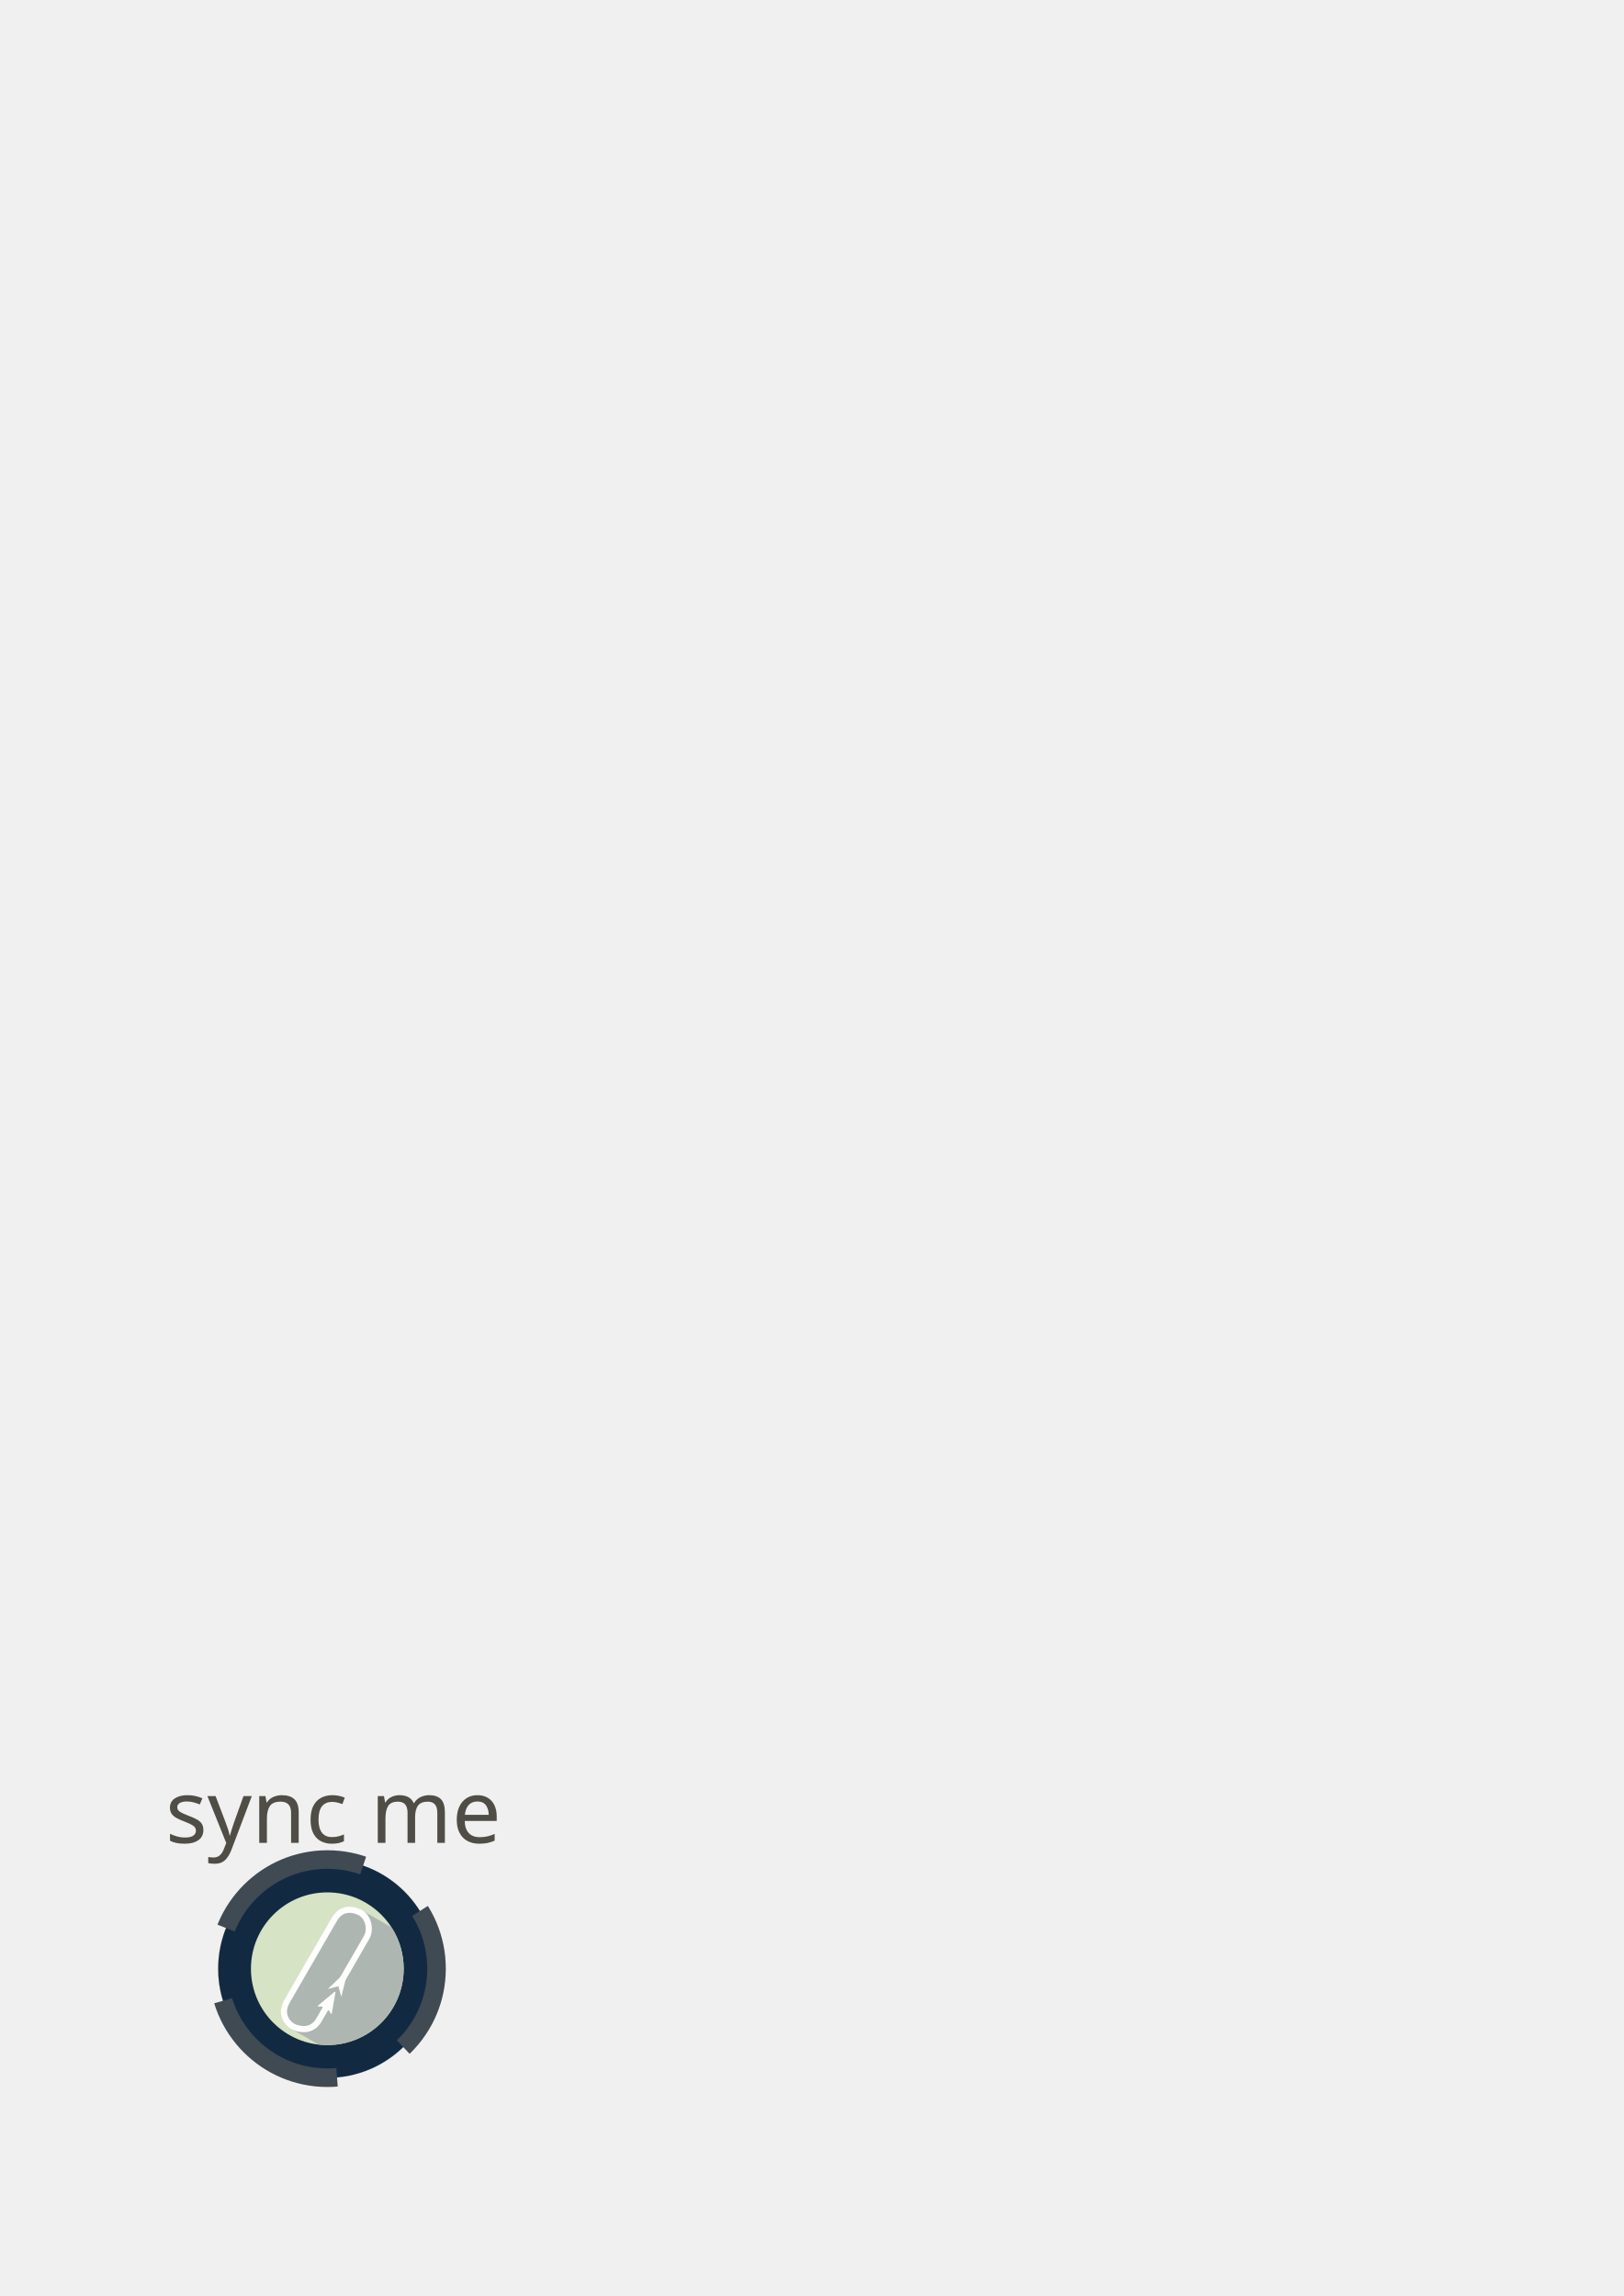
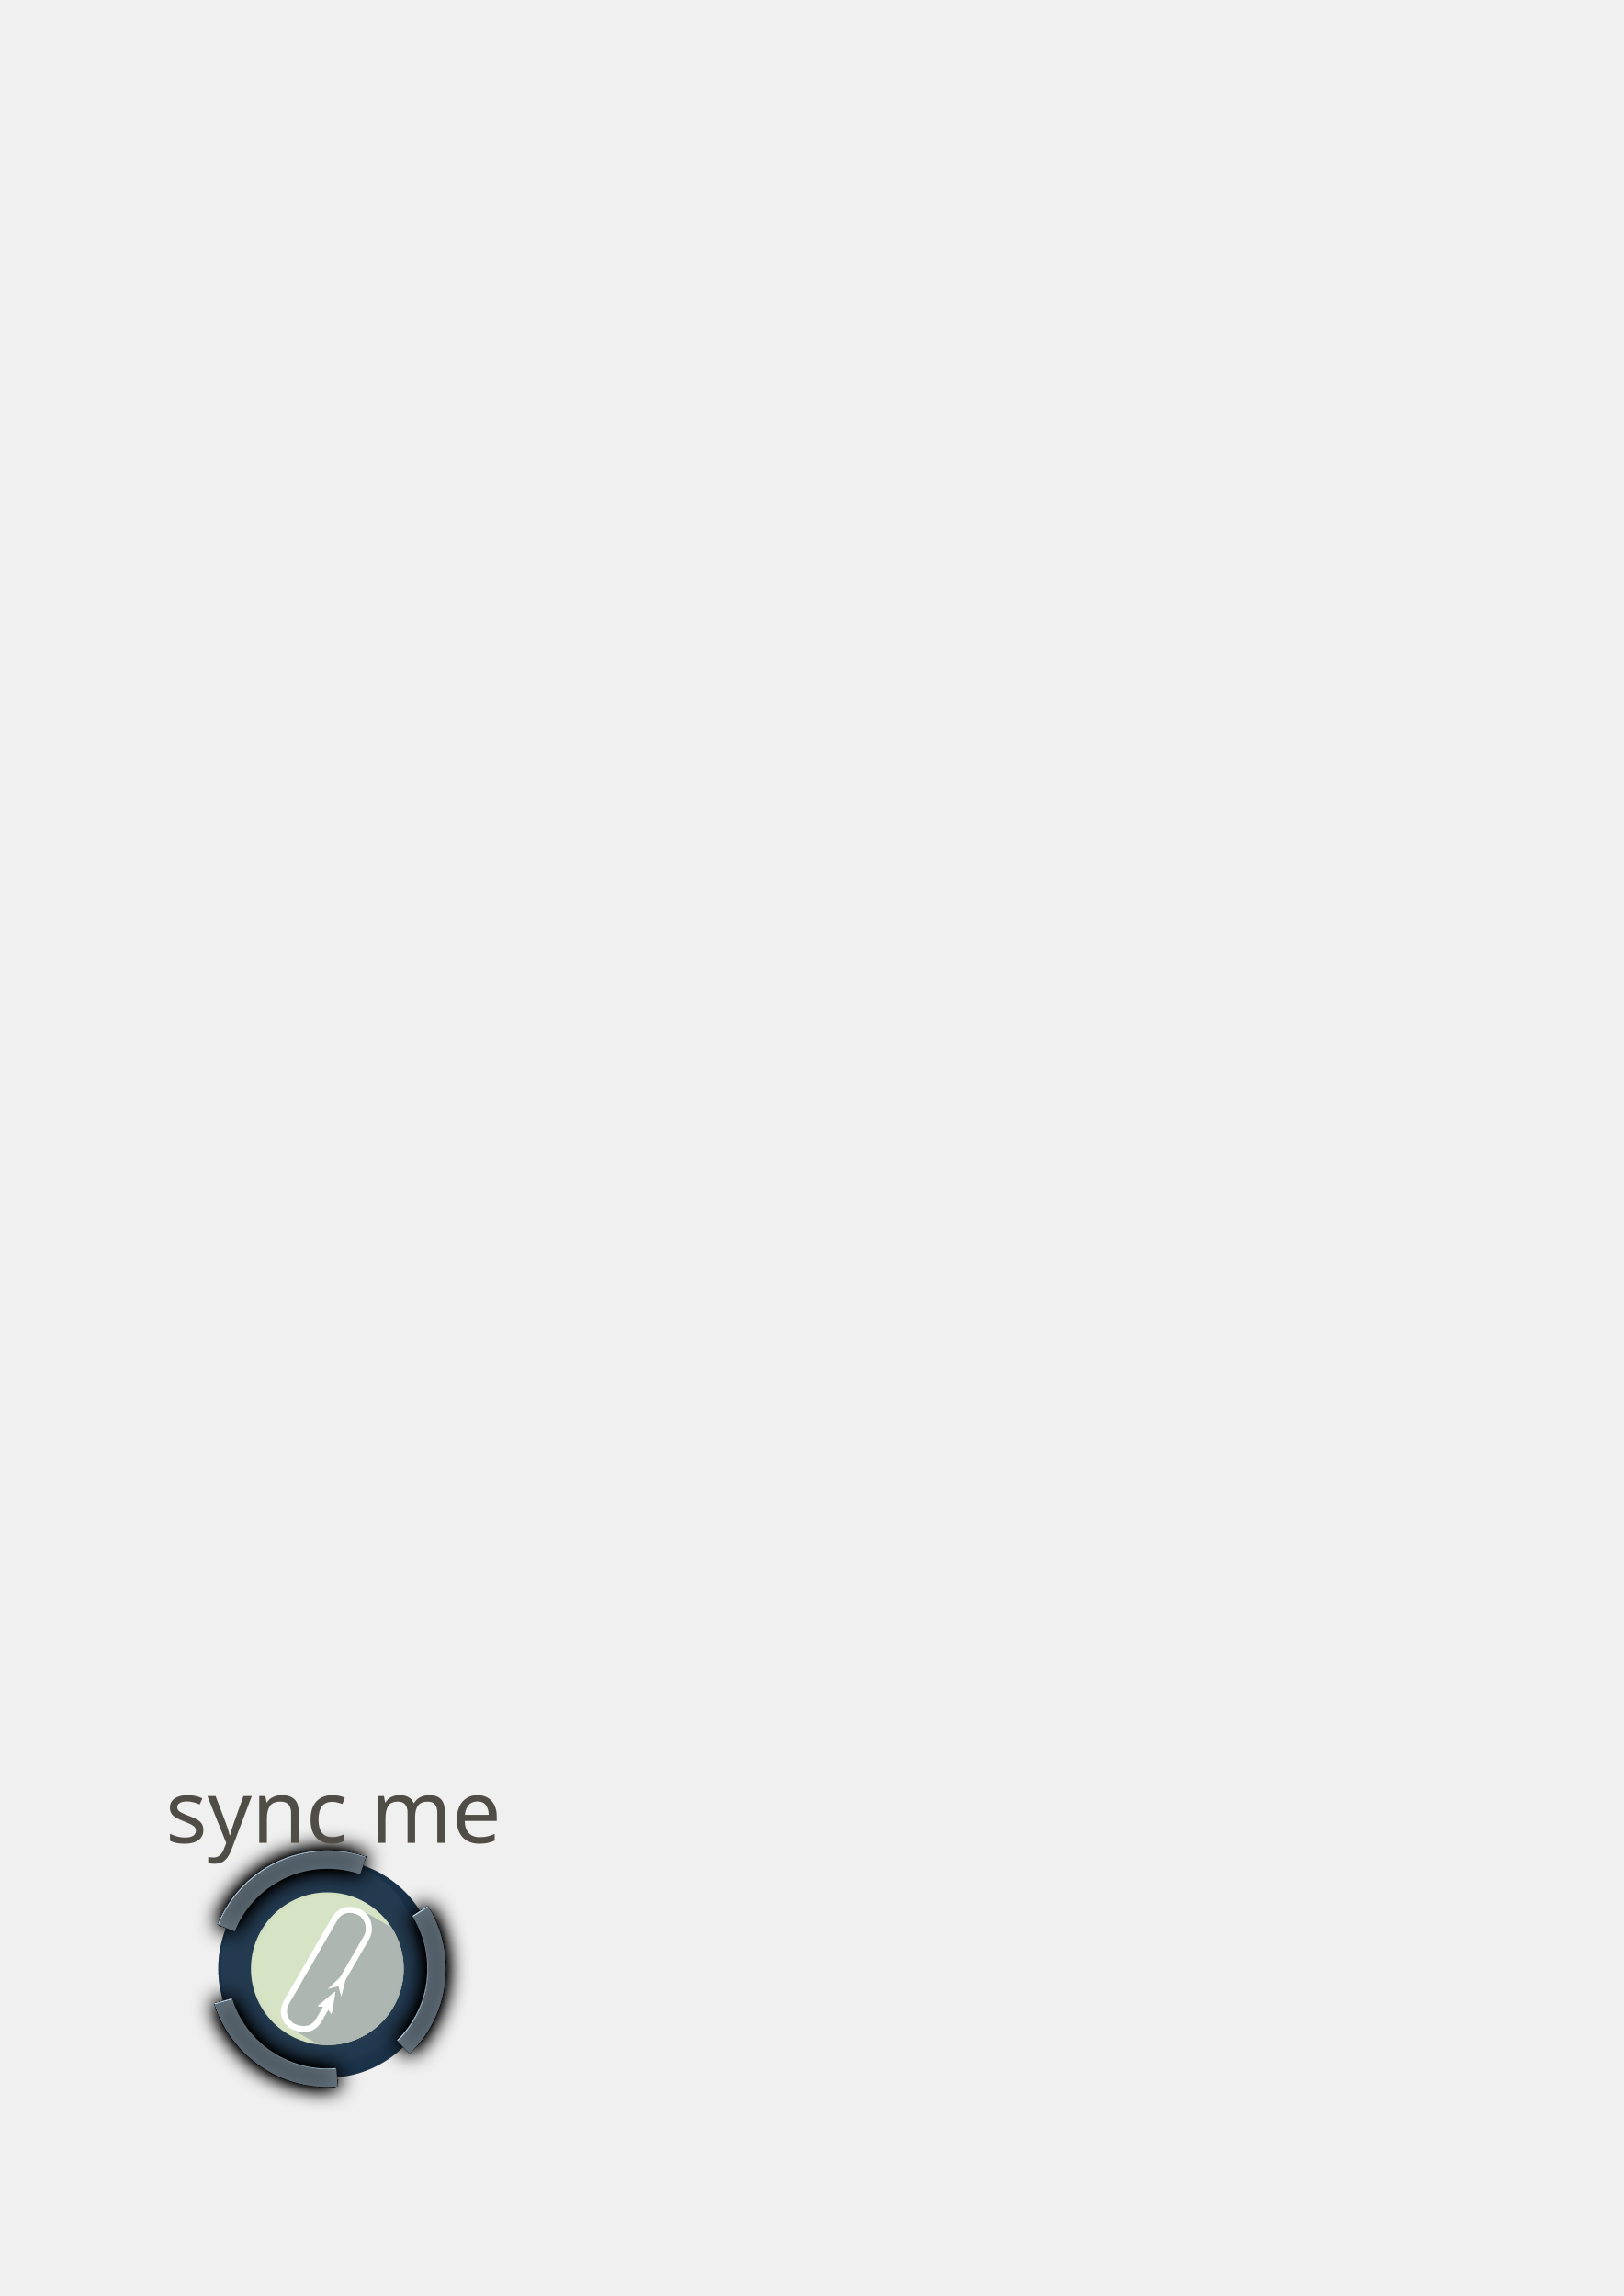
- <svg xmlns="http://www.w3.org/2000/svg" xmlns:ns1="http://www.openswatchbook.org/uri/2009/osb" xmlns:xlink="http://www.w3.org/1999/xlink" width="210mm" height="297mm" viewBox="0 0 744.094 1052.362" id="svg2" version="1.1">
+ <svg xmlns="http://www.w3.org/2000/svg" xmlns:ns1="http://www.openswatchbook.org/uri/2009/osb" xmlns:xlink="http://www.w3.org/1999/xlink" version="1.1" id="svg2" viewBox="0 0 744.094 1052.362" height="297mm" width="210mm">
  <defs id="defs4">
    <linearGradient id="linearGradient5974">
      <stop style="stop-color:#000000;stop-opacity:1;" offset="0" id="stop5976" />
      <stop style="stop-color:#000000;stop-opacity:0;" offset="1" id="stop5978" />
    </linearGradient>
    <linearGradient id="linearGradient5968" ns1:paint="solid">
      <stop style="stop-color:#000000;stop-opacity:1;" offset="0" id="stop5970" />
    </linearGradient>
    <marker orient="auto" refY="0.0" refX="0.0" id="Arrow2Mend" style="overflow:visible;">
      <path id="path4229" style="fill-rule:evenodd;stroke-width:0.625;stroke-linejoin:round;stroke:none;stroke-opacity:1;fill:#112a42;fill-opacity:1" d="M 8.719,4.034 L -2.207,0.016 L 8.719,-4.002 C 6.973,-1.63 6.983,1.616 8.719,4.034 z " transform="scale(0.6) rotate(180) translate(0,0)" />
    </marker>
    <marker orient="auto" refY="0.0" refX="0.0" id="marker4469" style="overflow:visible;">
      <path id="path4471" style="fill-rule:evenodd;stroke-width:0.625;stroke-linejoin:round;stroke:none;stroke-opacity:1;fill:#112a42;fill-opacity:1" d="M 8.719,4.034 L -2.207,0.016 L 8.719,-4.002 C 6.973,-1.63 6.983,1.616 8.719,4.034 z " transform="scale(1.1) rotate(180) translate(1,0)" />
    </marker>
    <marker orient="auto" refY="0.0" refX="0.0" id="Arrow1Mstart" style="overflow:visible">
      <path id="path4467" d="M 0.0,0.0 L 5.0,-5.0 L -12.5,0.0 L 5.0,5.0 L 0.0,0.0 z " style="fill-rule:evenodd;stroke:none;stroke-width:1pt;stroke-opacity:1;fill:#112a42;fill-opacity:1" transform="scale(0.4) translate(10,0)" />
    </marker>
    <marker orient="auto" refY="0.0" refX="0.0" id="marker4462" style="overflow:visible;">
      <path id="path4464" d="M 0.0,0.0 L 5.0,-5.0 L -12.5,0.0 L 5.0,5.0 L 0.0,0.0 z " style="fill-rule:evenodd;stroke:none;stroke-width:1pt;stroke-opacity:1;fill:#112a42;fill-opacity:1" transform="scale(0.8) rotate(180) translate(12.5,0)" />
    </marker>
    <marker orient="auto" refY="0.0" refX="0.0" id="marker4458" style="overflow:visible;">
      <path id="path4460" d="M 0.0,0.0 L 5.0,-5.0 L -12.5,0.0 L 5.0,5.0 L 0.0,0.0 z " style="fill-rule:evenodd;stroke:none;stroke-width:1pt;stroke-opacity:1;fill:#112a42;fill-opacity:1" transform="scale(0.8) rotate(180) translate(12.5,0)" />
    </marker>
    <marker orient="auto" refY="0.0" refX="0.0" id="marker11692" style="overflow:visible;">
      <path id="path11694" d="M 0.0,0.0 L 5.0,-5.0 L -12.5,0.0 L 5.0,5.0 L 0.0,0.0 z " style="fill-rule:evenodd;stroke:#ffffff;stroke-width:1pt;stroke-opacity:1;fill:#ffffff;fill-opacity:1" transform="scale(0.2) rotate(180) translate(6,0)" />
    </marker>
    <marker orient="auto" refY="0.0" refX="0.0" id="marker11568" style="overflow:visible;">
      <path id="path11570" style="fill-rule:evenodd;stroke-width:0.625;stroke-linejoin:round;stroke:#000000;stroke-opacity:1;fill:#000000;fill-opacity:1" d="M 8.719,4.034 L -2.207,0.016 L 8.719,-4.002 C 6.973,-1.63 6.983,1.616 8.719,4.034 z " transform="scale(0.3) rotate(180) translate(-2.3,0)" />
    </marker>
    <marker orient="auto" refY="0.0" refX="0.0" id="Arrow2Send" style="overflow:visible;">
      <path id="path4223" style="fill-rule:evenodd;stroke-width:0.625;stroke-linejoin:round;stroke:#ffffff;stroke-opacity:1;fill:#ffffff;fill-opacity:1" d="M 8.719,4.034 L -2.207,0.016 L 8.719,-4.002 C 6.973,-1.63 6.983,1.616 8.719,4.034 z " transform="scale(0.3) rotate(180) translate(-2.3,0)" />
    </marker>
    <marker orient="auto" refY="0.0" refX="0.0" id="marker11244" style="overflow:visible;">
      <path id="path11246" d="M 0.0,0.0 L 5.0,-5.0 L -12.5,0.0 L 5.0,5.0 L 0.0,0.0 z " style="fill-rule:evenodd;stroke:#000000;stroke-width:1pt;stroke-opacity:1;fill:#000000;fill-opacity:1" transform="scale(0.2) rotate(180) translate(6,0)" />
    </marker>
    <marker orient="auto" refY="0.0" refX="0.0" id="Arrow1Send" style="overflow:visible;">
      <path id="path4205" d="M 0.0,0.0 L 5.0,-5.0 L -12.5,0.0 L 5.0,5.0 L 0.0,0.0 z " style="fill-rule:evenodd;stroke:#000000;stroke-width:1pt;stroke-opacity:1;fill:#000000;fill-opacity:1" transform="scale(0.2) rotate(180) translate(6,0)" />
    </marker>
    <marker orient="auto" refY="0.0" refX="0.0" id="TriangleInM" style="overflow:visible">
      <path id="path4326" d="M 5.77,0.0 L -2.88,5.0 L -2.88,-5.0 L 5.77,0.0 z " style="fill-rule:evenodd;stroke:#000000;stroke-width:1.0pt" transform="scale(-0.4)" />
    </marker>
    <linearGradient id="linearGradient9547" ns1:paint="solid">
      <stop style="stop-color:#000000;stop-opacity:1;" offset="0" id="stop9549" />
    </linearGradient>
    <marker style="overflow:visible" id="marker7859" refX="0.0" refY="0.0" orient="auto">
      <path transform="scale(-0.4)" style="fill-rule:evenodd;stroke:#000000;stroke-width:1pt;stroke-opacity:1;fill:none;fill-opacity:1" d="M 5.77,0.0 L -2.88,5.0 L -2.88,-5.0 L 5.77,0.0 z " id="path7861" />
    </marker>
    <marker orient="auto" refY="0.0" refX="0.0" id="marker7765" style="overflow:visible;">
      <path id="path7767" style="fill-rule:evenodd;stroke-width:0.625;stroke-linejoin:round;stroke:#000000;stroke-opacity:1;fill:#000000;fill-opacity:1" d="M 8.719,4.034 L -2.207,0.016 L 8.719,-4.002 C 6.973,-1.63 6.983,1.616 8.719,4.034 z " transform="scale(1.1) rotate(180) translate(1,0)" />
    </marker>
    <marker orient="auto" refY="0.0" refX="0.0" id="marker7695" style="overflow:visible">
      <path id="path7697" style="fill-rule:evenodd;stroke-width:0.625;stroke-linejoin:round;stroke:#000000;stroke-opacity:1;fill:#000000;fill-opacity:1" d="M 8.719,4.034 L -2.207,0.016 L 8.719,-4.002 C 6.973,-1.63 6.983,1.616 8.719,4.034 z " transform="scale(1.1) translate(1,0)" />
    </marker>
    <marker orient="auto" refY="0.0" refX="0.0" id="marker4680" style="overflow:visible">
      <path id="path4682" style="fill-rule:evenodd;stroke-width:0.625;stroke-linejoin:round;stroke:none;stroke-opacity:1;fill:#112a42;fill-opacity:1" d="M 8.719,4.034 L -2.207,0.016 L 8.719,-4.002 C 6.973,-1.63 6.983,1.616 8.719,4.034 z " transform="scale(1.1) translate(1,0)" />
    </marker>
    <marker orient="auto" refY="0.0" refX="0.0" id="Arrow1Lstart" style="overflow:visible">
      <path id="path4190" d="M 0.0,0.0 L 5.0,-5.0 L -12.5,0.0 L 5.0,5.0 L 0.0,0.0 z " style="fill-rule:evenodd;stroke:#000000;stroke-width:1pt;stroke-opacity:1;fill:#000000;fill-opacity:1" transform="scale(0.8) translate(12.5,0)" />
    </marker>
    <marker orient="auto" refY="0.0" refX="0.0" id="Arrow1Lend" style="overflow:visible;">
      <path id="path4193" d="M 0.0,0.0 L 5.0,-5.0 L -12.5,0.0 L 5.0,5.0 L 0.0,0.0 z " style="fill-rule:evenodd;stroke:#000000;stroke-width:1pt;stroke-opacity:1;fill:#000000;fill-opacity:1" transform="scale(0.8) rotate(180) translate(12.5,0)" />
    </marker>
    <marker orient="auto" refY="0.0" refX="0.0" id="Arrow2Lend" style="overflow:visible;">
      <path id="path4211" style="fill-rule:evenodd;stroke-width:0.625;stroke-linejoin:round;stroke:#000000;stroke-opacity:1;fill:#000000;fill-opacity:1" d="M 8.719,4.034 L -2.207,0.016 L 8.719,-4.002 C 6.973,-1.63 6.983,1.616 8.719,4.034 z " transform="scale(1.1) rotate(180) translate(1,0)" />
    </marker>
    <marker orient="auto" refY="0.0" refX="0.0" id="Scissors" style="overflow:visible">
      <path id="schere" d="M 9.09,-3.606 C 8.12,-4.777 6.37,-4.736 5.062,-4.233 L -3.15,-1.155 C -5.538,-2.462 -7.898,-2.087 -7.898,-2.724 C -7.898,-3.221 -7.442,-3.112 -7.51,-4.407 C -7.576,-5.65 -8.874,-6.57 -10.1,-6.488 C -11.328,-6.496 -12.6,-5.555 -12.611,-4.258 C -12.702,-2.952 -11.604,-1.739 -10.304,-1.653 C -8.782,-1.427 -6.086,-2.349 -4.821,-0.082 C -5.763,1.656 -7.435,1.661 -8.947,1.574 C -10.201,1.501 -11.709,1.861 -12.307,3.095 C -12.886,4.277 -12.318,5.959 -10.99,6.321 C -9.65,6.813 -7.81,6.191 -7.491,4.65 C -7.245,3.462 -8.086,2.904 -7.764,2.473 C -7.52,2.148 -5.973,2.336 -3.216,1.098 L 5.676,4.233 C 6.8,4.547 8.173,4.536 9.168,3.431 L -0.052,-0.054 L 9.09,-3.606 z M -9.218,-5.507 C -7.923,-4.784 -8.029,-2.823 -9.374,-2.443 C -10.591,-2.02 -12.145,-3.202 -11.758,-4.521 C -11.53,-5.603 -10.104,-6.001 -9.218,-5.507 z M -9.162,2.511 C -7.811,3.01 -8.04,5.295 -9.414,5.602 C -10.325,5.919 -11.627,5.464 -11.72,4.39 C -11.897,3.085 -10.363,1.906 -9.162,2.511 z " style="fill:#000000;stroke:#000000;stroke-opacity:1;fill-opacity:1" />
    </marker>
    <marker orient="auto" refY="0.0" refX="0.0" id="Arrow2Lstart" style="overflow:visible">
      <path id="path4208" style="fill-rule:evenodd;stroke-width:0.625;stroke-linejoin:round;stroke:#000000;stroke-opacity:1;fill:#000000;fill-opacity:1" d="M 8.719,4.034 L -2.207,0.016 L 8.719,-4.002 C 6.973,-1.63 6.983,1.616 8.719,4.034 z " transform="scale(1.1) translate(1,0)" />
    </marker>
    <marker orient="auto" refY="0.0" refX="0.0" id="TriangleInL" style="overflow:visible">
      <path id="path4323" d="M 5.77,0.0 L -2.88,5.0 L -2.88,-5.0 L 5.77,0.0 z " style="fill-rule:evenodd;stroke:#000000;stroke-width:1pt;stroke-opacity:1;fill:#000000;fill-opacity:1" transform="scale(-0.8)" />
    </marker>
    <linearGradient xlink:href="#linearGradient5974" id="linearGradient5980" x1="74.25" y1="840.552" x2="221.246" y2="840.552" gradientUnits="userSpaceOnUse" />
+     <filter height="1.5" y="-0.25" width="1.5" x="-0.25" style="color-interpolation-filters:sRGB" id="filter4315">
+       <feGaussianBlur stdDeviation="5" result="result8" in="SourceGraphic" id="feGaussianBlur4317" />
+       <feComposite in2="result8" operator="xor" id="feComposite4319" />
+       <feComposite k2="1" operator="arithmetic" result="result16" in2="result8" id="feComposite4321" />
+       <feComposite in2="result16" result="result6" operator="xor" in="result16" id="feComposite4323" />
+       <feOffset result="result17" in="SourceGraphic" id="feOffset4325" />
+       <feDisplacementMap in2="result16" in="result17" xChannelSelector="A" yChannelSelector="A" scale="100" result="result4" id="feDisplacementMap4327" />
+       <feComposite in2="result4" result="result2" operator="arithmetic" in="SourceGraphic" k3="1" id="feComposite4329" />
+       <feComposite in2="result2" result="fbSourceGraphic" in="result6" operator="in" id="feComposite4331" />
+       <feComposite in2="SourceGraphic" operator="in" result="result14" id="feComposite4333" />
+       <feComposite result="result15" in2="SourceGraphic" operator="in" in="result14" id="feComposite4335" />
+     </filter>
+     <filter height="1.5" width="1.5" y="-0.25" x="-0.25" style="color-interpolation-filters:sRGB;" id="filter5982">
+       <feGaussianBlur stdDeviation="5" in="SourceAlpha" result="result1" id="feGaussianBlur5984" />
+       <feComposite operator="arithmetic" k2="3.2" k1="-1" k4="-2" result="result3" in2="result1" id="feComposite5986" />
+       <feColorMatrix values="1 0 0 0 0 0 1 0 0 0 0 0 1 0 0 0 0 0 10 0 " result="result2" id="feColorMatrix5988" />
+       <feComposite result="fbSourceGraphic" in="SourceGraphic" operator="out" in2="result2" id="feComposite5990" />
+       <feBlend mode="multiply" in="result1" in2="fbSourceGraphic" result="result91" id="feBlend5992" />
+       <feBlend mode="screen" in="fbSourceGraphic" in2="result91" id="feBlend5994" result="fbSourceGraphic" />
+       <feColorMatrix result="fbSourceGraphicAlpha" in="fbSourceGraphic" values="0 0 0 -1 0 0 0 0 -1 0 0 0 0 -1 0 0 0 0 1 0" id="feColorMatrix6176" />
+       <feGaussianBlur id="feGaussianBlur6178" in="fbSourceGraphic" stdDeviation="0.1" result="blur" />
+       <feDiffuseLighting id="feDiffuseLighting6180" diffuseConstant="1" surfaceScale="10" lighting-color="rgb(255,255,255)" result="diffuse">
+         <feDistantLight id="feDistantLight6182" elevation="0" azimuth="235" />
+       </feDiffuseLighting>
+       <feComposite in2="diffuse" id="feComposite6184" in="diffuse" operator="arithmetic" k1="1" result="composite1" />
+       <feComposite in2="fbSourceGraphic" id="feComposite6186" in="composite1" k1="1" operator="arithmetic" k3="1" result="composite2" />
+     </filter>
  </defs>
  <g id="layer1">
-     <path style="fill:#112a42;fill-opacity:1;stroke:#000000;stroke-width:0.1;stroke-linecap:butt;stroke-linejoin:miter;stroke-miterlimit:4;stroke-dasharray:0.1,0.1;stroke-dashoffset:0;stroke-opacity:1" d="M 150 852.361 A 50 50 0 0 0 100 902.361 A 50 50 0 0 0 150 952.361 A 50 50 0 0 0 200 902.361 A 50 50 0 0 0 150 852.361 z " id="path3362" />
+     <path style="fill:#112a42;fill-opacity:0.916;stroke:#000000;stroke-width:0.1;stroke-linecap:butt;stroke-linejoin:miter;stroke-miterlimit:4;stroke-dasharray:0.1, 0.1;stroke-dashoffset:0;stroke-opacity:1" d="m 150.05,852.312 a 50,50 0 0 0 -50,50 50,50 0 0 0 50,50 50,50 0 0 0 50,-50 50,50 0 0 0 -50,-50 z" id="path3362-5" />
+     <path style="fill:#112a42;fill-opacity:1;stroke:#000000;stroke-width:0.1;stroke-linecap:butt;stroke-linejoin:miter;stroke-miterlimit:4;stroke-dasharray:0.1, 0.1;stroke-dashoffset:0;stroke-opacity:1;filter:url(#filter4315)" d="M 150 852.361 A 50 50 0 0 0 100 902.361 A 50 50 0 0 0 150 952.361 A 50 50 0 0 0 200 902.361 A 50 50 0 0 0 150 852.361 z " id="path3362" />
    <circle style="fill:#d6e3c4;fill-opacity:1" id="path3364-0" cx="150" cy="902.362" r="35" />
    <path style="fill:#adb6b1;fill-opacity:1;fill-rule:evenodd" d="m 160.603,874.065 c -3.304,-0.089 -6.453,1.415 -8.228,4.489 l -22.293,38.609 c -2.582,4.472 -1.06,10.15 3.412,12.732 l 12.492,7.213 c 1.332,0.161 2.672,0.245 4.014,0.252 19.33,0 35,-15.67 35,-35 -0.001,-6.723 -1.939,-13.304 -5.582,-18.955 l -13.559,-7.822 c -1.398,-0.807 -3.754,-1.478 -5.256,-1.519 z" id="path3364" />
    <path style="fill:none;fill-rule:nonzero;stroke:#ffffff;stroke-width:2.8;stroke-linecap:butt;stroke-linejoin:miter;stroke-miterlimit:4;stroke-dasharray:none;stroke-opacity:1;marker-start:url(#marker11692);marker-end:url(#Arrow2Send);fill-opacity:0" d="m 157.042,906.997 10.92,-18.905 c 2.211,-3.827 0.825,-9.647 -3.104,-11.579 -3.929,-1.932 -8.727,-1.845 -11.585,3.103 l -21.84,37.809 c -3.234,5.598 0.18,10.196 3.134,11.563 3.094,1.432 8.508,2.188 11.555,-3.086 l 5.46,-9.452" id="path10030" />
-     <path style="fill:none;fill-opacity:1;stroke:#404a52;stroke-width:8.5;stroke-linecap:butt;stroke-linejoin:round;stroke-miterlimit:4;stroke-dasharray:68,34;stroke-dashoffset:8.5;stroke-opacity:1" d="m 150.05,852.312 a 50,50 0 0 0 -50,50 50,50 0 0 0 50,50 50,50 0 0 0 50,-50 50,50 0 0 0 -50,-50 z" id="path3362-7" />
+     <path style="fill:none;fill-opacity:1;stroke:#404a52;stroke-width:8.5;stroke-linecap:butt;stroke-linejoin:round;stroke-miterlimit:4;stroke-dasharray:68, 34;stroke-dashoffset:8.5;stroke-opacity:1;filter:url(#filter5982)" d="m 150.05,852.312 a 50,50 0 0 0 -50,50 50,50 0 0 0 50,50 50,50 0 0 0 50,-50 50,50 0 0 0 -50,-50 z" id="path3362-7" />
    <text xml:space="preserve" style="font-style:normal;font-weight:300;font-size:40px;line-height:125%;font-family:Existence;letter-spacing:0px;word-spacing:0px;fill:#000000;fill-opacity:1;stroke:none;stroke-width:1px;stroke-linecap:butt;stroke-linejoin:miter;stroke-opacity:1;-inkscape-font-specification:'Existence Light';font-stretch:normal;font-variant:normal;" x="30" y="888.112" id="text4201">
      <tspan id="tspan4203" x="30" y="888.112" />
    </text>
    <text xml:space="preserve" style="font-style:normal;font-weight:normal;font-size:40px;line-height:125%;font-family:sans-serif;letter-spacing:0px;word-spacing:0px;opacity:1;fill:#4f4d45;fill-opacity:1;fill-rule:evenodd;stroke:none;stroke-width:1px;stroke-linecap:butt;stroke-linejoin:miter;stroke-opacity:1" x="75.836" y="844.655" id="text4205">
      <tspan id="tspan4207" x="75.836" y="844.655" style="font-style:normal;font-variant:normal;font-weight:300;font-stretch:normal;font-family:Existence;-inkscape-font-specification:'Existence Light';fill:#4f4d45;fill-opacity:1;fill-rule:evenodd">sync me</tspan>
    </text>
  </g>
</svg>
